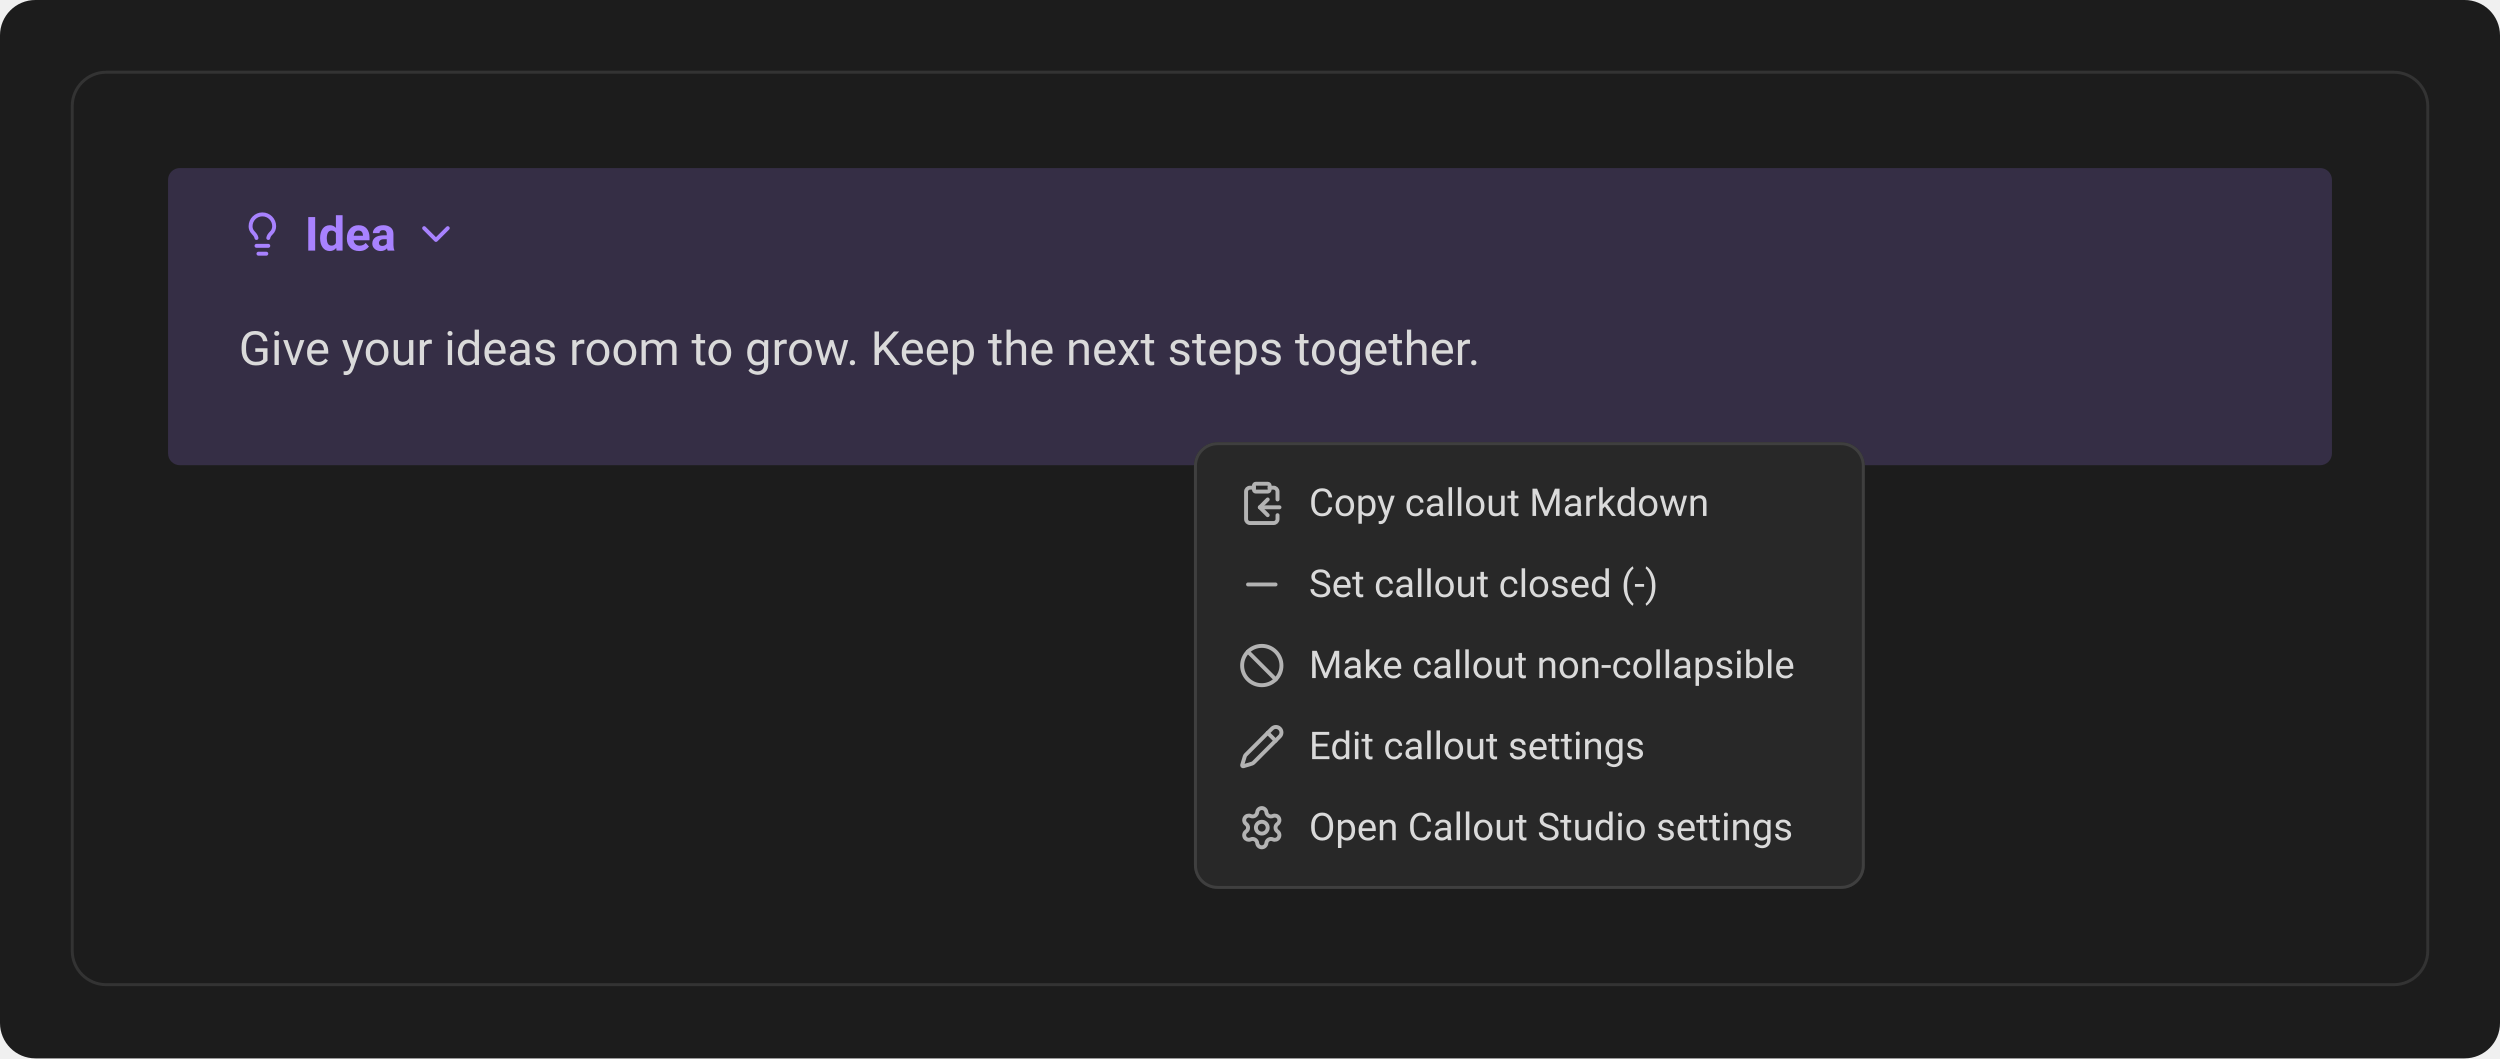
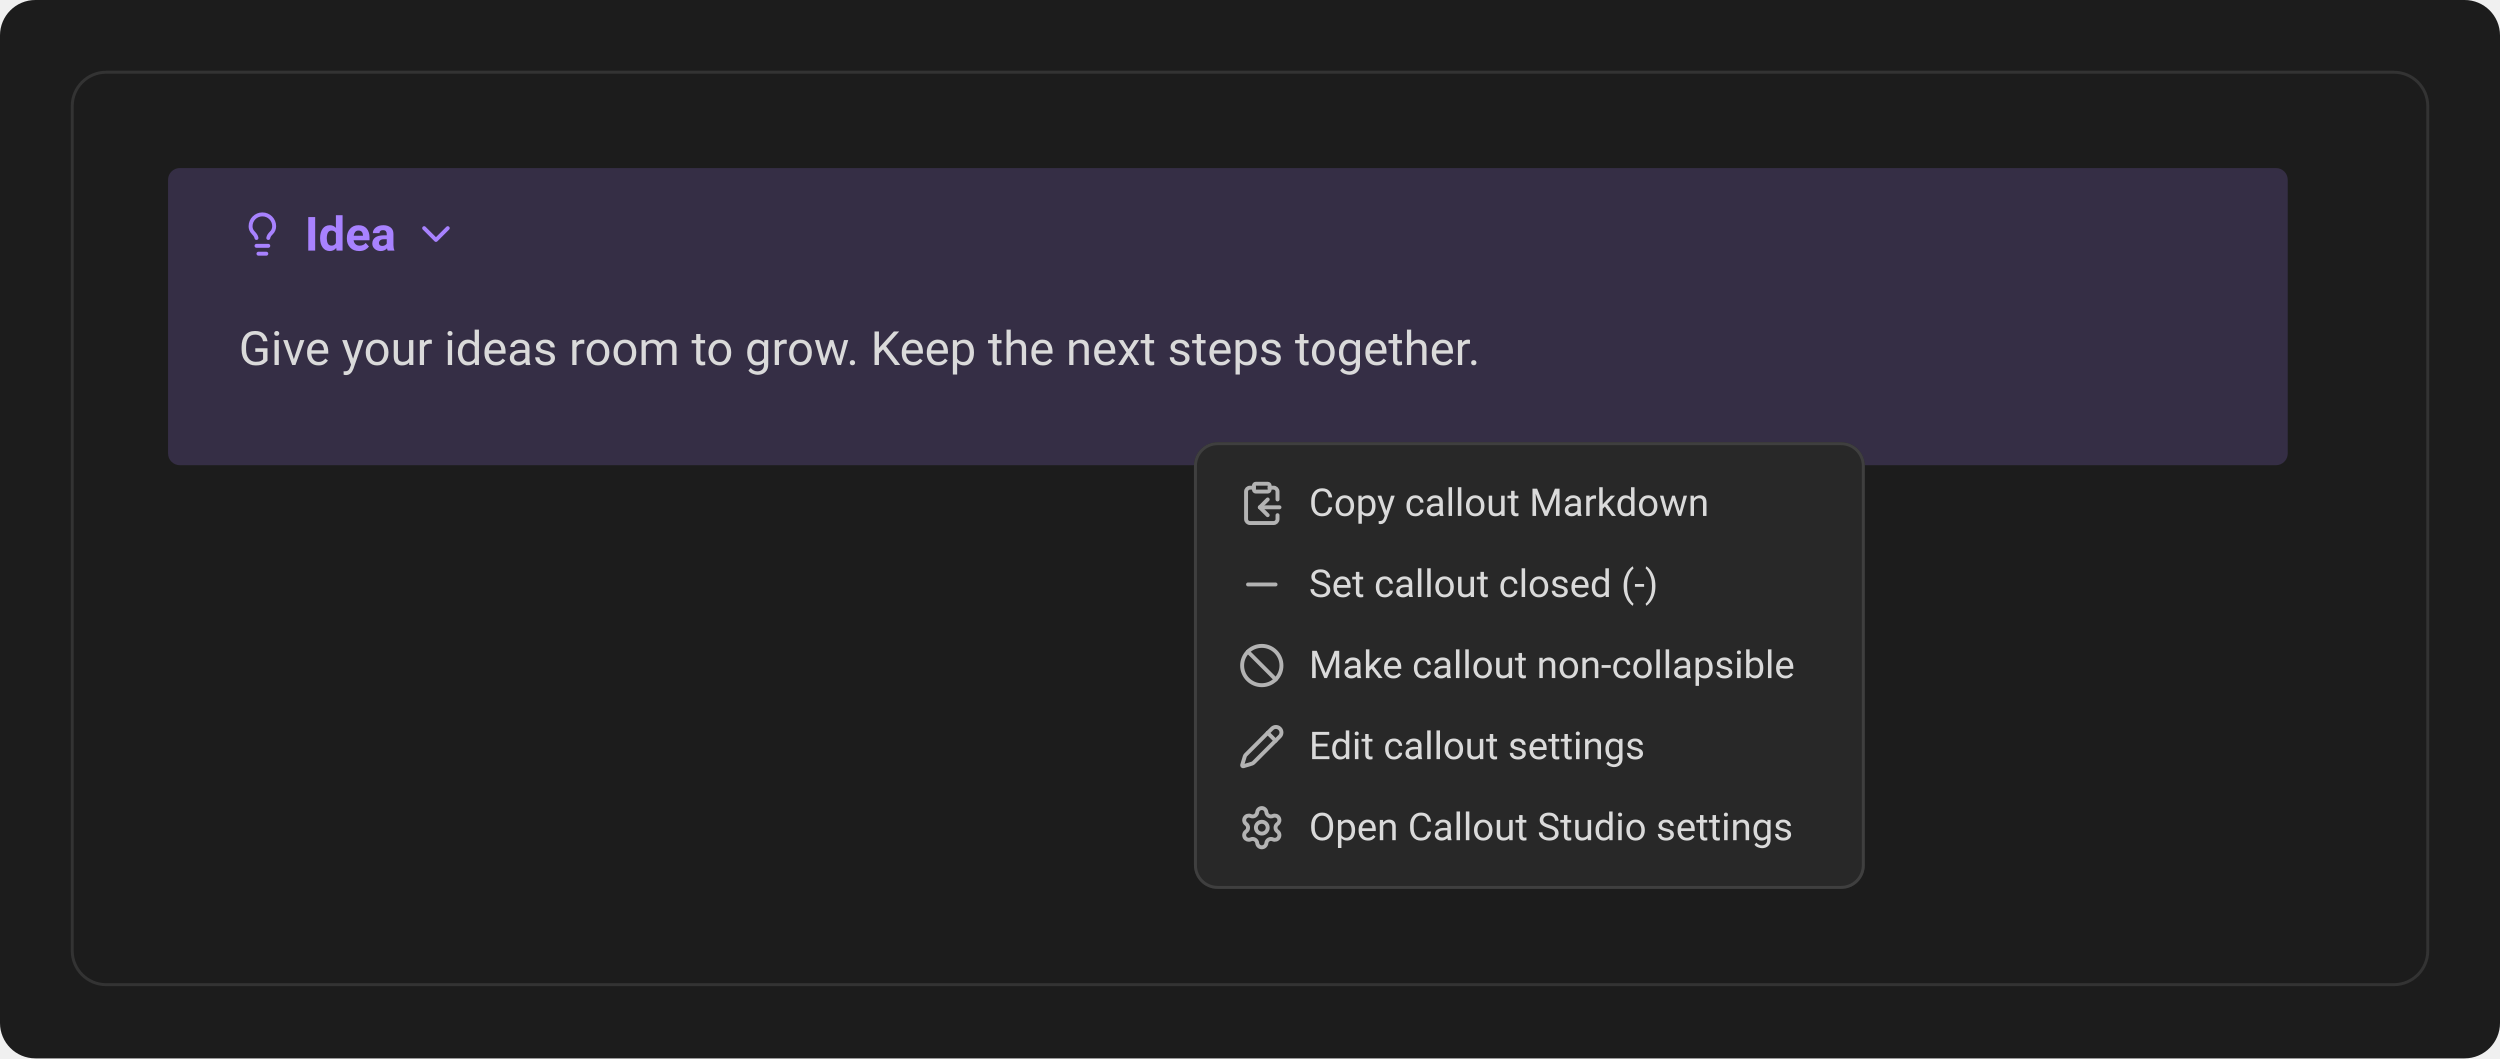
<svg xmlns="http://www.w3.org/2000/svg" width="848" height="359" viewBox="0 0 848 359" role="img" aria-labelledby="title description">
  <defs>
    <clipPath id="clip-1">
-       <rect x="81" y="89.8" width="698" height="56" rx="0" fill="white" />
+       <rect x="81" y="89.8" width="683" height="56" rx="0" fill="white" />
    </clipPath>
    <clipPath id="clip-2">
-       <rect x="57" y="57" width="734" height="100.8" rx="4" fill="white" />
+       <rect x="57" y="57" width="719" height="100.8" rx="4" fill="white" />
    </clipPath>
    <clipPath id="clip-3">
      <rect x="406" y="151" width="225.53" height="149.5" rx="0" fill="white" />
    </clipPath>
    <clipPath id="clip-4">
      <rect x="405" y="150" width="227.53" height="151.5" rx="8" fill="white" />
    </clipPath>
    <clipPath id="clip-5">
      <rect x="24" y="24" width="800" height="310.5" rx="12" fill="white" />
    </clipPath>
  </defs>
  <rect x="0" y="0" width="848" height="359" rx="12" fill="rgb(28, 28, 28)" />
  <rect x="24" y="24" width="800" height="310.5" rx="12" fill="rgb(28, 28, 28)" />
  <rect x="24.5" y="24.5" width="799" height="309.5" rx="11.5" fill="none" stroke="rgb(51, 51, 51)" stroke-width="1" />
  <g clip-path="url(#clip-5)">
-     <rect x="57" y="57" width="734" height="100.8" rx="4" fill="rgba(160.01, 122.99, 243.99, 0.19)" />
+     <rect x="57" y="57" width="719" height="100.8" rx="4" fill="rgba(160.01, 122.99, 243.99, 0.19)" />
    <g clip-path="url(#clip-2)">
      <g fill="none" stroke="rgb(168, 130, 255)" stroke-width="2px" stroke-linecap="round" stroke-linejoin="round" fill-rule="nonzero" clip-rule="nonzero" opacity="1" transform="matrix(0.6666667 0 0 0.6666667 81 71.39062)">
        <path d="M15 14c.2-1 .7-1.7 1.5-2.5 1-.9 1.5-2.2 1.5-3.5A6 6 0 0 0 6 8c0 1 .2 2.2 1.5 3.5.7.7 1.3 1.5 1.5 2.5" fill="none" stroke="rgb(168, 130, 255)" stroke-width="2px" stroke-linecap="round" stroke-linejoin="round" fill-rule="nonzero" clip-rule="nonzero" opacity="1" />
        <path d="M9 18h6" fill="none" stroke="rgb(168, 130, 255)" stroke-width="2px" stroke-linecap="round" stroke-linejoin="round" fill-rule="nonzero" clip-rule="nonzero" opacity="1" />
        <path d="M10 22h4" fill="none" stroke="rgb(168, 130, 255)" stroke-width="2px" stroke-linecap="round" stroke-linejoin="round" fill-rule="nonzero" clip-rule="nonzero" opacity="1" />
      </g>
      <text x="103.39" y="85" fill="rgb(168, 130, 255)" font-family="&quot;??&quot;, &quot;??&quot;, ui-sans-serif, -apple-system, &quot;system-ui&quot;, system-ui, &quot;Segoe UI&quot;, &quot;Google Sans Flex&quot;, Roboto, &quot;Inter Variable&quot;, Inter, &quot;Apple Color Emoji&quot;, &quot;Segoe UI Emoji&quot;, &quot;Segoe UI Symbol&quot;, sans-serif" font-size="16px" font-weight="600" font-style="normal" direction="ltr" unicode-bidi="embed" letter-spacing="0" textLength="32.48" lengthAdjust="spacing" xml:space="preserve">Idea</text>
      <g fill="none" stroke="rgb(168, 130, 255)" stroke-width="2px" stroke-linecap="round" stroke-linejoin="round" fill-rule="nonzero" clip-rule="nonzero" opacity="1" transform="matrix(0.6666667 0 0 0.6666667 139.875 71.39062)">
        <path d="m6 9 6 6 6-6" fill="none" stroke="rgb(168, 130, 255)" stroke-width="2px" stroke-linecap="round" stroke-linejoin="round" fill-rule="nonzero" clip-rule="nonzero" opacity="1" />
      </g>
      <g clip-path="url(#clip-1)">
        <text x="81" y="123.8" fill="rgb(218, 218, 218)" font-family="&quot;??&quot;, &quot;??&quot;, ui-sans-serif, -apple-system, &quot;system-ui&quot;, system-ui, &quot;Segoe UI&quot;, &quot;Google Sans Flex&quot;, Roboto, &quot;Inter Variable&quot;, Inter, &quot;Apple Color Emoji&quot;, &quot;Segoe UI Emoji&quot;, &quot;Segoe UI Symbol&quot;, sans-serif" font-size="16px" font-weight="400" font-style="normal" direction="ltr" unicode-bidi="embed" letter-spacing="0" textLength="432.11" lengthAdjust="spacing" xml:space="preserve">Give your ideas room to grow. Keep the next steps together.</text>
      </g>
    </g>
    <rect x="405" y="150" width="227.53" height="151.5" rx="8" fill="rgb(40, 40, 40)" />
    <rect x="405.5" y="150.5" width="226.53" height="150.5" rx="7.5" fill="none" stroke="rgb(63, 63, 63)" stroke-width="1" />
    <g clip-path="url(#clip-4)">
      <g clip-path="url(#clip-3)">
        <g fill="none" stroke="rgb(179, 179, 179)" stroke-width="2px" stroke-linecap="round" stroke-linejoin="round" fill-rule="nonzero" clip-rule="nonzero" opacity="1" transform="matrix(0.6666667 0 0 0.6666667 420 162.75)">
          <rect x="8" y="2" width="8" height="4" rx="1" ry="1" fill="none" stroke="rgb(179, 179, 179)" stroke-width="2px" stroke-linecap="round" stroke-linejoin="round" fill-rule="nonzero" clip-rule="nonzero" opacity="1" />
          <path d="M8 4H6a2 2 0 0 0-2 2v14a2 2 0 0 0 2 2h12a2 2 0 0 0 2-2v-2" fill="none" stroke="rgb(179, 179, 179)" stroke-width="2px" stroke-linecap="round" stroke-linejoin="round" fill-rule="nonzero" clip-rule="nonzero" opacity="1" />
          <path d="M16 4h2a2 2 0 0 1 2 2v4" fill="none" stroke="rgb(179, 179, 179)" stroke-width="2px" stroke-linecap="round" stroke-linejoin="round" fill-rule="nonzero" clip-rule="nonzero" opacity="1" />
          <path d="M21 14H11" fill="none" stroke="rgb(179, 179, 179)" stroke-width="2px" stroke-linecap="round" stroke-linejoin="round" fill-rule="nonzero" clip-rule="nonzero" opacity="1" />
          <path d="m15 10-4 4 4 4" fill="none" stroke="rgb(179, 179, 179)" stroke-width="2px" stroke-linecap="round" stroke-linejoin="round" fill-rule="nonzero" clip-rule="nonzero" opacity="1" />
        </g>
        <text x="444" y="175" fill="rgb(218, 218, 218)" font-family="&quot;??&quot;, &quot;??&quot;, ui-sans-serif, -apple-system, &quot;system-ui&quot;, system-ui, &quot;Segoe UI&quot;, &quot;Google Sans Flex&quot;, Roboto, &quot;Inter Variable&quot;, Inter, &quot;Apple Color Emoji&quot;, &quot;Segoe UI Emoji&quot;, &quot;Segoe UI Symbol&quot;, sans-serif" font-size="13px" font-weight="400" font-style="normal" direction="ltr" unicode-bidi="embed" letter-spacing="0" textLength="141.75" lengthAdjust="spacing" xml:space="preserve">Copy callout Markdown</text>
        <g fill="none" stroke="rgb(179, 179, 179)" stroke-width="2px" stroke-linecap="round" stroke-linejoin="round" fill-rule="nonzero" clip-rule="nonzero" opacity="1" transform="matrix(0.6666667 0 0 0.6666667 420 190.25)">
          <path d="M5 12h14" fill="none" stroke="rgb(179, 179, 179)" stroke-width="2px" stroke-linecap="round" stroke-linejoin="round" fill-rule="nonzero" clip-rule="nonzero" opacity="1" />
        </g>
        <text x="444" y="202.5" fill="rgb(218, 218, 218)" font-family="&quot;??&quot;, &quot;??&quot;, ui-sans-serif, -apple-system, &quot;system-ui&quot;, system-ui, &quot;Segoe UI&quot;, &quot;Google Sans Flex&quot;, Roboto, &quot;Inter Variable&quot;, Inter, &quot;Apple Color Emoji&quot;, &quot;Segoe UI Emoji&quot;, &quot;Segoe UI Symbol&quot;, sans-serif" font-size="13px" font-weight="400" font-style="normal" direction="ltr" unicode-bidi="embed" letter-spacing="0" textLength="127.27" lengthAdjust="spacing" xml:space="preserve">Set callout closed (-)</text>
        <g fill="none" stroke="rgb(179, 179, 179)" stroke-width="2px" stroke-linecap="round" stroke-linejoin="round" fill-rule="nonzero" clip-rule="nonzero" opacity="1" transform="matrix(0.6666667 0 0 0.6666667 420 217.75)">
          <circle cx="12" cy="12" r="10" fill="none" stroke="rgb(179, 179, 179)" stroke-width="2px" stroke-linecap="round" stroke-linejoin="round" fill-rule="nonzero" clip-rule="nonzero" opacity="1" />
          <path d="M4.929 4.929 19.07 19.071" fill="none" stroke="rgb(179, 179, 179)" stroke-width="2px" stroke-linecap="round" stroke-linejoin="round" fill-rule="nonzero" clip-rule="nonzero" opacity="1" />
        </g>
        <text x="444" y="230" fill="rgb(218, 218, 218)" font-family="&quot;??&quot;, &quot;??&quot;, ui-sans-serif, -apple-system, &quot;system-ui&quot;, system-ui, &quot;Segoe UI&quot;, &quot;Google Sans Flex&quot;, Roboto, &quot;Inter Variable&quot;, Inter, &quot;Apple Color Emoji&quot;, &quot;Segoe UI Emoji&quot;, &quot;Segoe UI Symbol&quot;, sans-serif" font-size="13px" font-weight="400" font-style="normal" direction="ltr" unicode-bidi="embed" letter-spacing="0" textLength="173.24" lengthAdjust="spacing" xml:space="preserve">Make callout non-collapsible</text>
        <g fill="none" stroke="rgb(179, 179, 179)" stroke-width="2px" stroke-linecap="round" stroke-linejoin="round" fill-rule="nonzero" clip-rule="nonzero" opacity="1" transform="matrix(0.6666667 0 0 0.6666667 420 245.25)">
          <path d="M21.174 6.812a1 1 0 0 0-3.986-3.987L3.842 16.174a2 2 0 0 0-.5.83l-1.321 4.352a.5.5 0 0 0 .623.622l4.353-1.32a2 2 0 0 0 .83-.497z" fill="none" stroke="rgb(179, 179, 179)" stroke-width="2px" stroke-linecap="round" stroke-linejoin="round" fill-rule="nonzero" clip-rule="nonzero" opacity="1" />
          <path d="m15 5 4 4" fill="none" stroke="rgb(179, 179, 179)" stroke-width="2px" stroke-linecap="round" stroke-linejoin="round" fill-rule="nonzero" clip-rule="nonzero" opacity="1" />
        </g>
        <text x="444" y="257.5" fill="rgb(218, 218, 218)" font-family="&quot;??&quot;, &quot;??&quot;, ui-sans-serif, -apple-system, &quot;system-ui&quot;, system-ui, &quot;Segoe UI&quot;, &quot;Google Sans Flex&quot;, Roboto, &quot;Inter Variable&quot;, Inter, &quot;Apple Color Emoji&quot;, &quot;Segoe UI Emoji&quot;, &quot;Segoe UI Symbol&quot;, sans-serif" font-size="13px" font-weight="400" font-style="normal" direction="ltr" unicode-bidi="embed" letter-spacing="0" textLength="119.59" lengthAdjust="spacing" xml:space="preserve">Edit callout settings</text>
        <g fill="none" stroke="rgb(179, 179, 179)" stroke-width="2px" stroke-linecap="round" stroke-linejoin="round" fill-rule="nonzero" clip-rule="nonzero" opacity="1" transform="matrix(0.6666667 0 0 0.6666667 420 272.75)">
          <path d="M9.671 4.136a2.34 2.34 0 0 1 4.659 0 2.34 2.34 0 0 0 3.319 1.915 2.34 2.34 0 0 1 2.33 4.033 2.34 2.34 0 0 0 0 3.831 2.34 2.34 0 0 1-2.33 4.033 2.34 2.34 0 0 0-3.319 1.915 2.34 2.34 0 0 1-4.659 0 2.34 2.34 0 0 0-3.32-1.915 2.34 2.34 0 0 1-2.33-4.033 2.34 2.34 0 0 0 0-3.831A2.34 2.34 0 0 1 6.35 6.051a2.34 2.34 0 0 0 3.319-1.915" fill="none" stroke="rgb(179, 179, 179)" stroke-width="2px" stroke-linecap="round" stroke-linejoin="round" fill-rule="nonzero" clip-rule="nonzero" opacity="1" />
          <circle cx="12" cy="12" r="3" fill="none" stroke="rgb(179, 179, 179)" stroke-width="2px" stroke-linecap="round" stroke-linejoin="round" fill-rule="nonzero" clip-rule="nonzero" opacity="1" />
        </g>
        <text x="444" y="285" fill="rgb(218, 218, 218)" font-family="&quot;??&quot;, &quot;??&quot;, ui-sans-serif, -apple-system, &quot;system-ui&quot;, system-ui, &quot;Segoe UI&quot;, &quot;Google Sans Flex&quot;, Roboto, &quot;Inter Variable&quot;, Inter, &quot;Apple Color Emoji&quot;, &quot;Segoe UI Emoji&quot;, &quot;Segoe UI Symbol&quot;, sans-serif" font-size="13px" font-weight="400" font-style="normal" direction="ltr" unicode-bidi="embed" letter-spacing="0" textLength="173.53" lengthAdjust="spacing" xml:space="preserve">Open Callout Studio settings</text>
      </g>
    </g>
  </g>
</svg>
